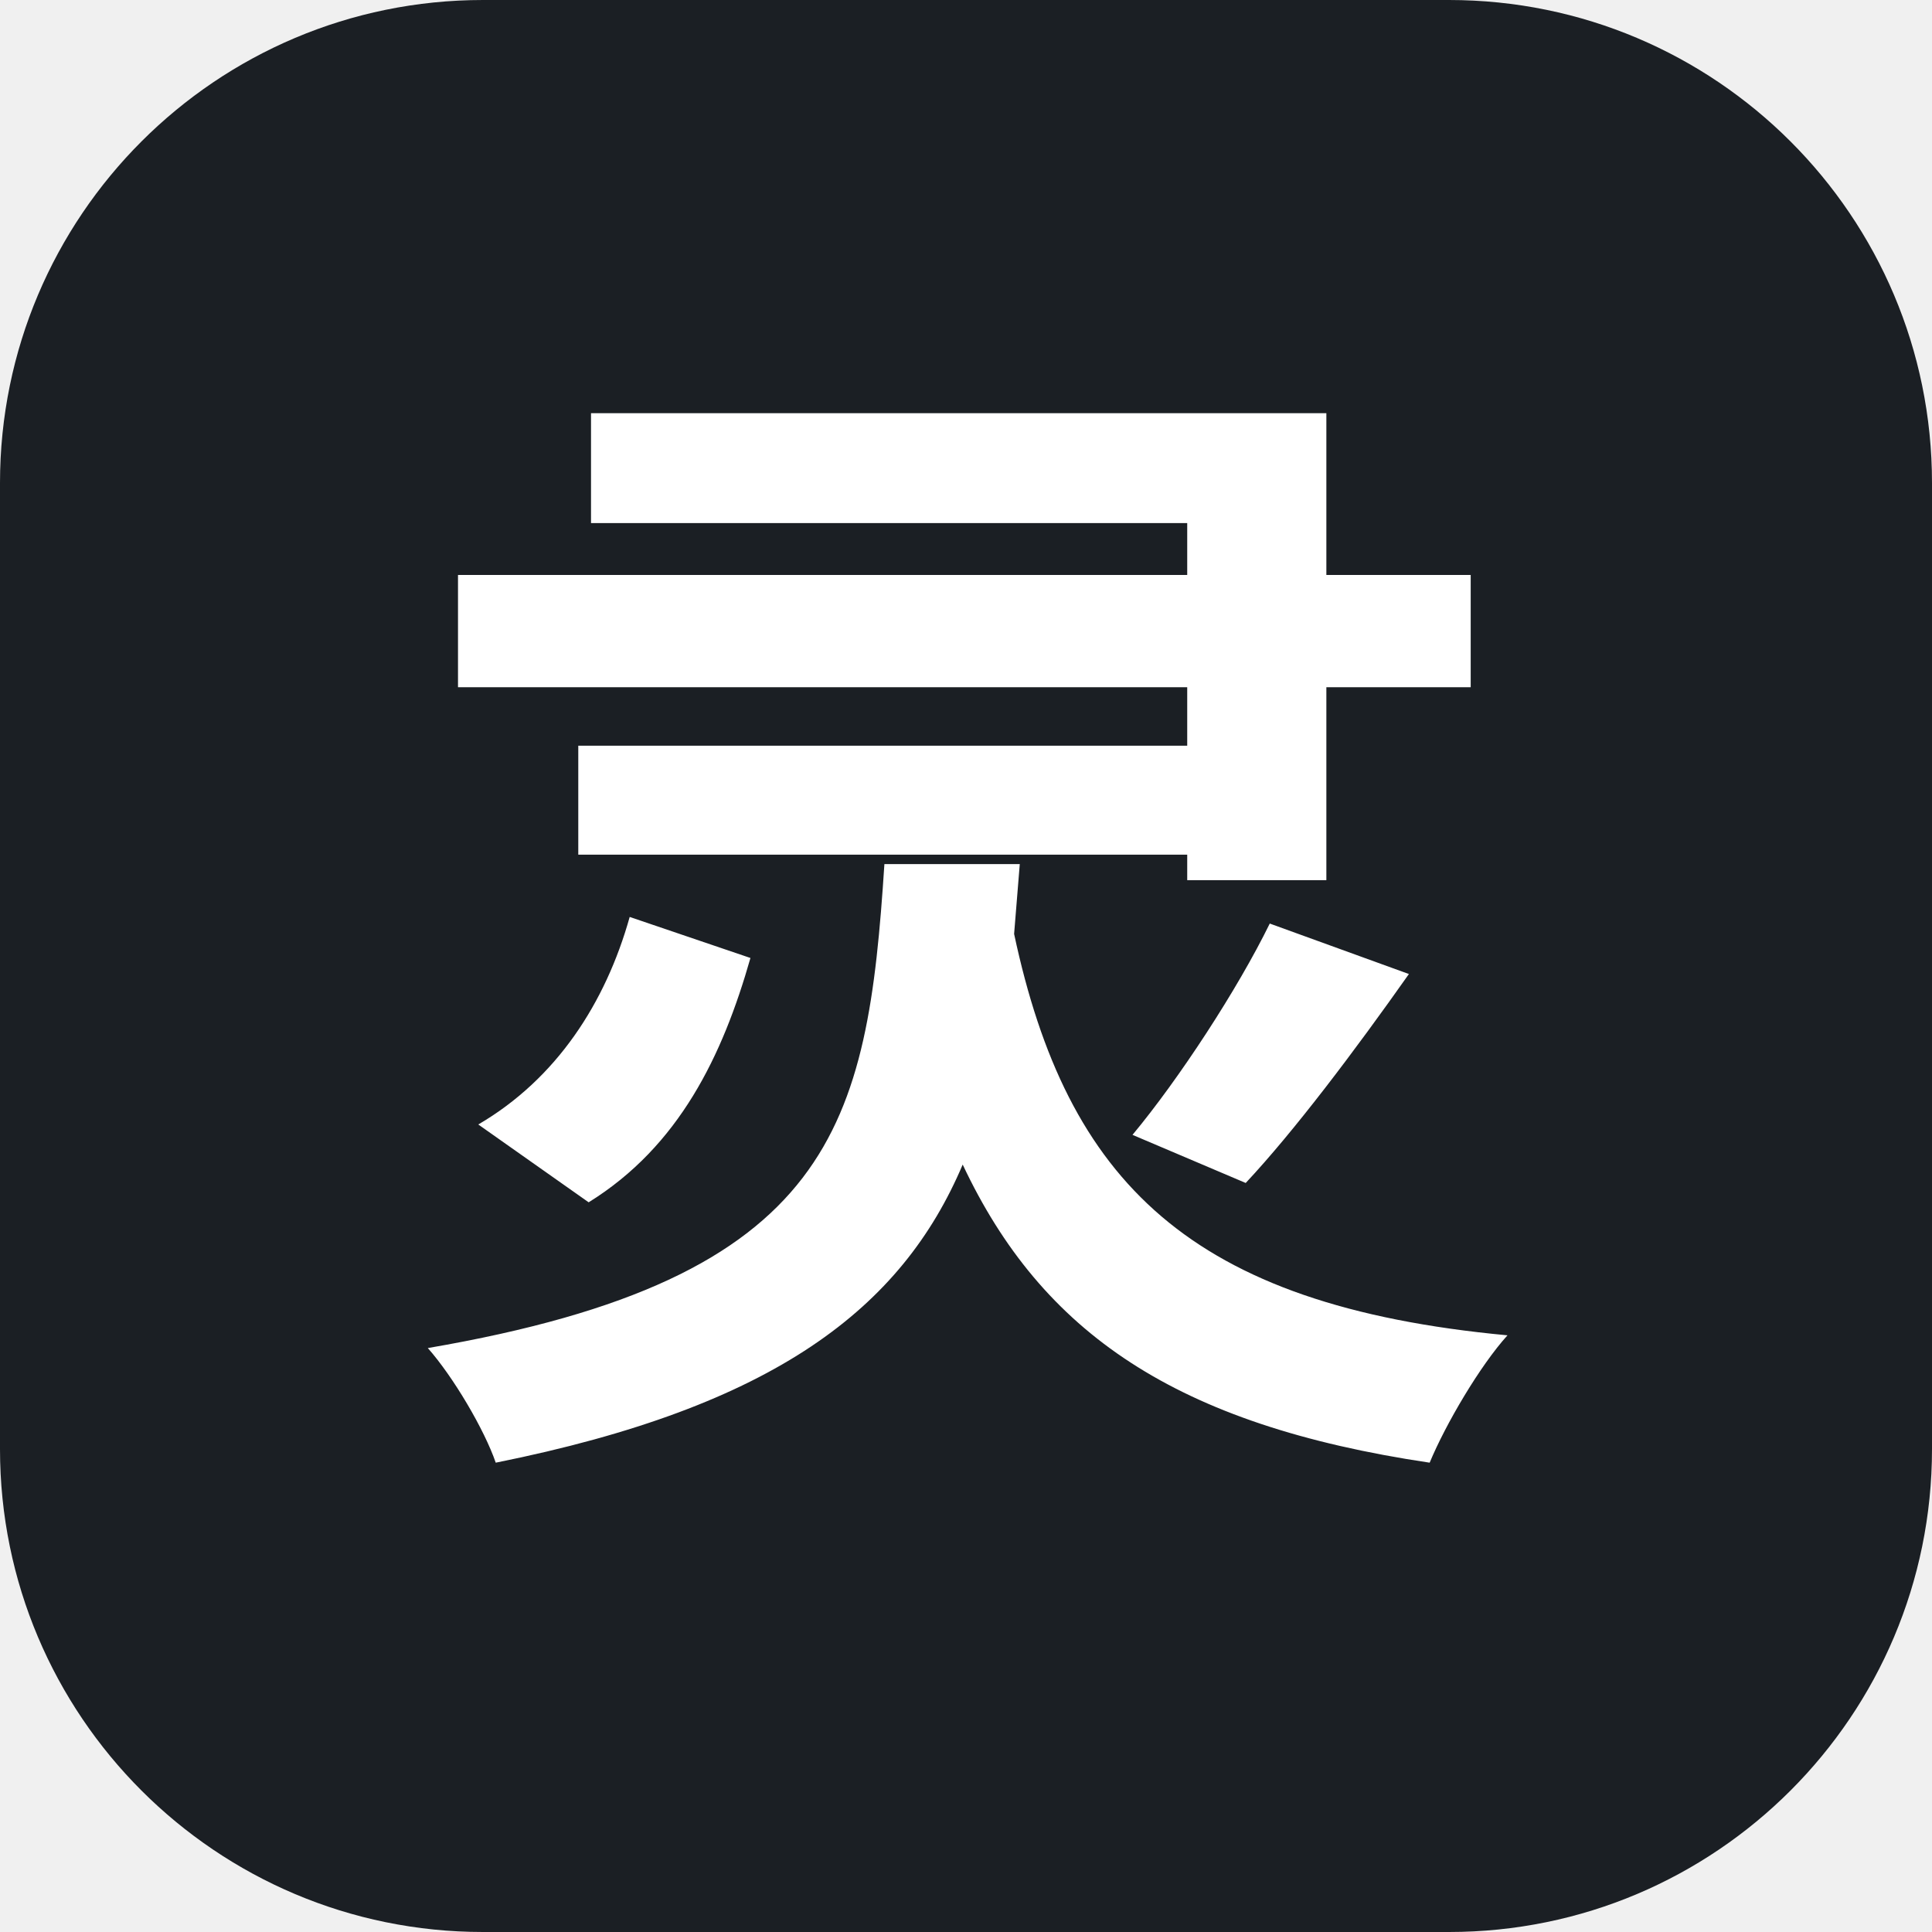
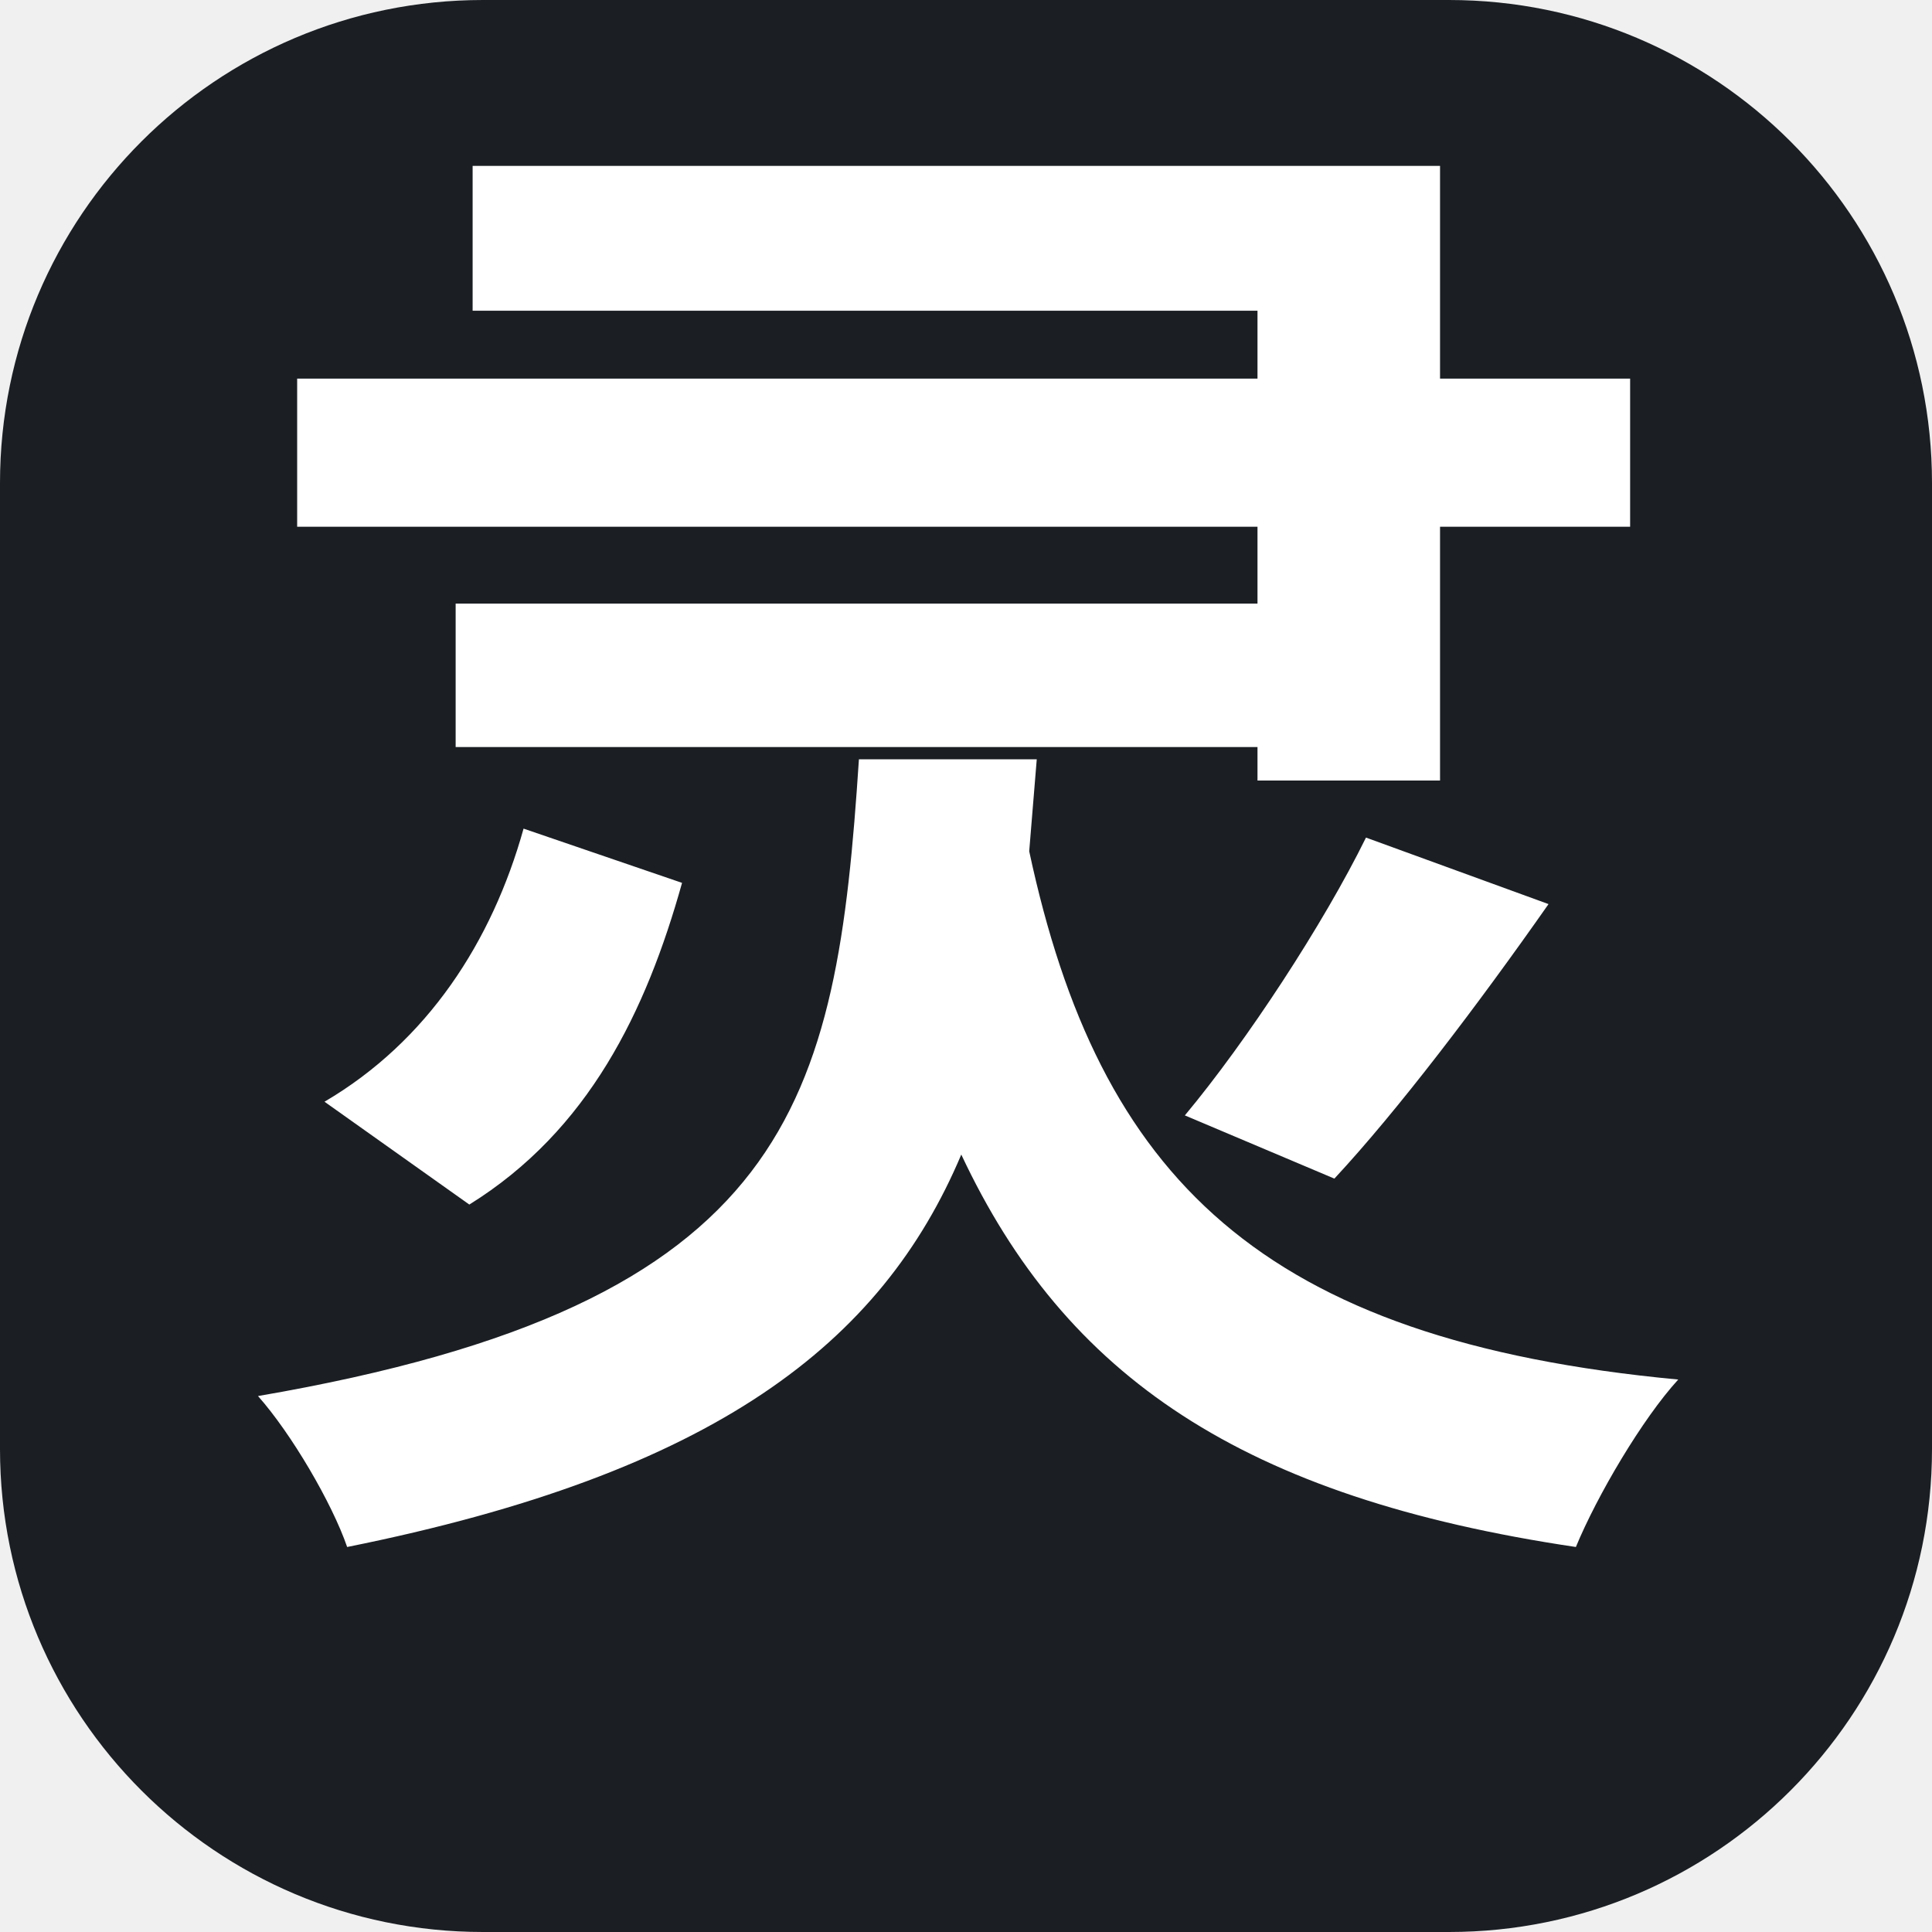
<svg xmlns="http://www.w3.org/2000/svg" viewBox="0 0 64 64">
  <rect width="64" height="64" rx="16" fill="#1b1f24" />
-   <text x="32" y="45" text-anchor="middle" font-family="'Songti SC','Noto Serif SC','Source Han Serif SC',STSong,SimSun,serif" font-size="38" font-weight="600" fill="#ffffff">灵</text>
+   <text x="32" y="46.7" text-anchor="middle" font-family="'Songti SC','Noto Serif SC','Source Han Serif SC',STSong,SimSun,serif" font-size="50" font-weight="600" fill="#ffffff">灵</text>
</svg>
